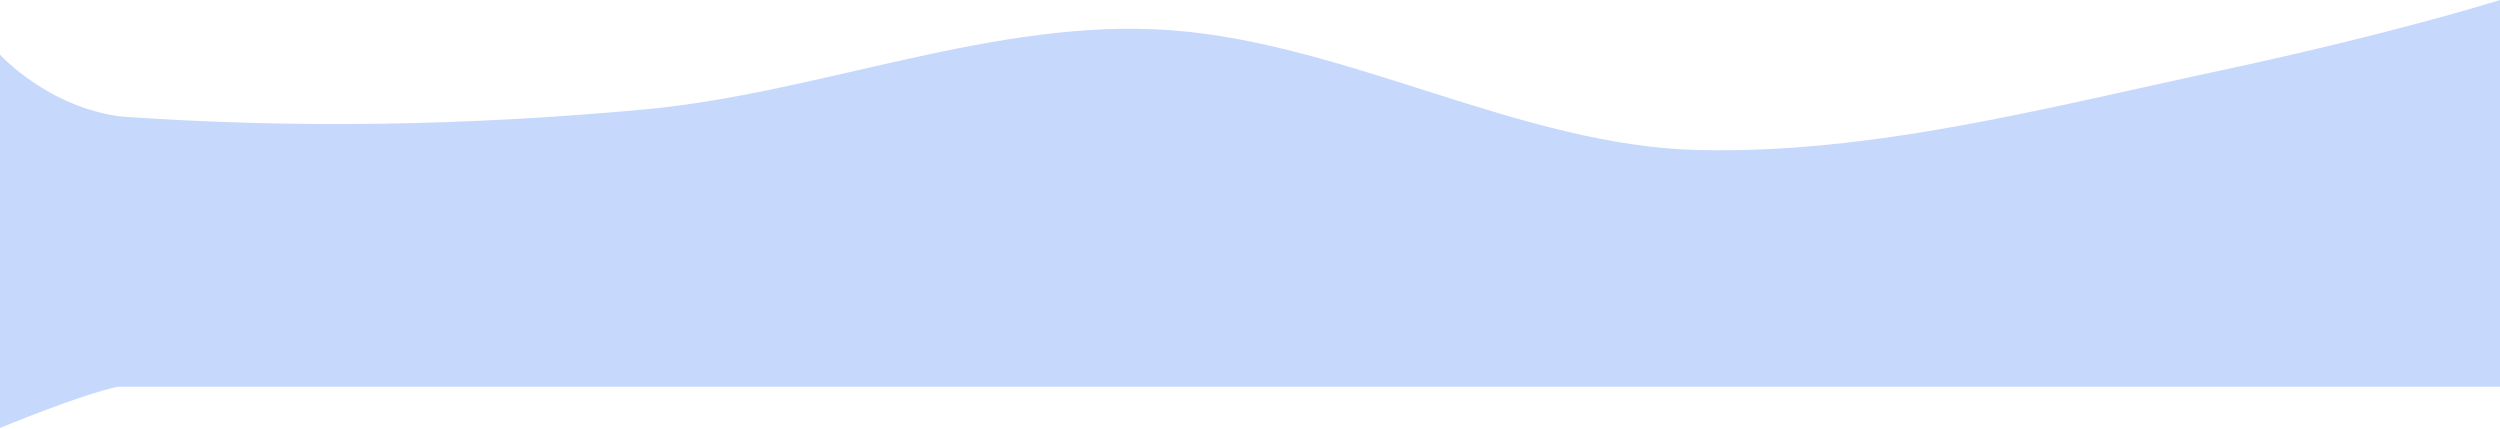
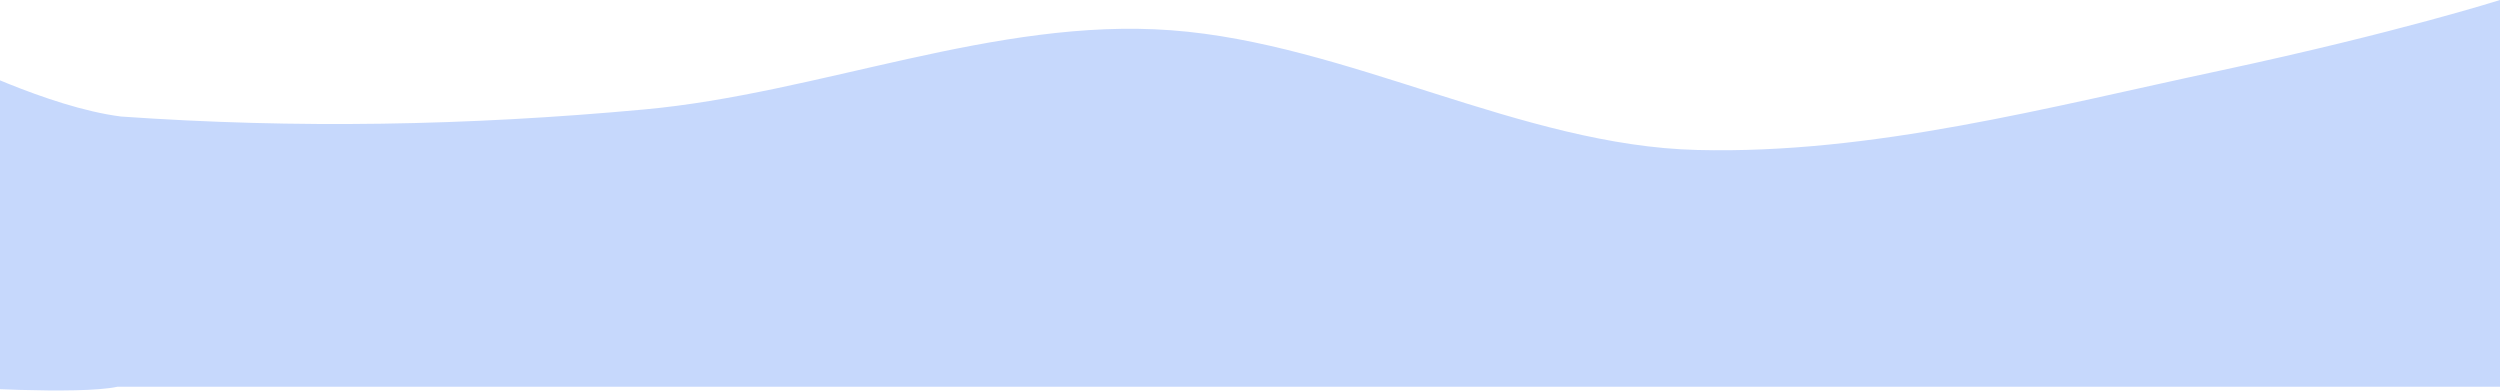
- <svg xmlns="http://www.w3.org/2000/svg" width="1920" height="329" viewBox="0 0 1920 329" fill="none">
-   <path d="M0 42C0 42 36.696 82.38 93 89.5C227.566 98.922 359.141 96.538 494.295 84.109C629.155 71.881 764.604 13.215 899.464 23.238C1034.62 33.261 1168.89 111.973 1303.46 115.181C1438.02 118.588 1572.29 82.505 1706.86 53.839C1841.42 24.972 1920 0 1920 0V34.5V297H1852.86C1785.43 297 1841.42 297 1706.86 297C1572.29 297 1438.02 297 1303.46 297C1168.89 297 1034.62 297 899.464 297C764.604 297 629.155 297 494.295 297C359.141 297 224.87 297 90.304 297C60.5 303.5 0 328.662 0 328.662V42Z" fill="#C6D8FC" />
+ <svg xmlns="http://www.w3.org/2000/svg" width="1920" height="300" viewBox="0 0 1920 300" fill="none">
+   <path d="M-38 44.5C-38 44.5 36.696 82.379 93 89.5C227.566 98.921 359.141 96.537 494.295 84.109C629.155 71.88 764.604 13.215 899.464 23.238C1034.62 33.261 1168.89 111.973 1303.46 115.18C1438.02 118.588 1572.29 82.505 1706.86 53.839C1841.42 24.972 1920 -0 1920 -0V34.5V297H1852.86C1785.43 297 1841.42 297 1706.86 297C1572.29 297 1438.02 297 1303.46 297C1168.89 297 1034.62 297 899.464 297C764.604 297 629.155 297 494.295 297C359.141 297 224.87 297 90.304 297C60.5 303.5 -38 297 -38 297V44.5Z" fill="#C6D8FC" />
</svg>
